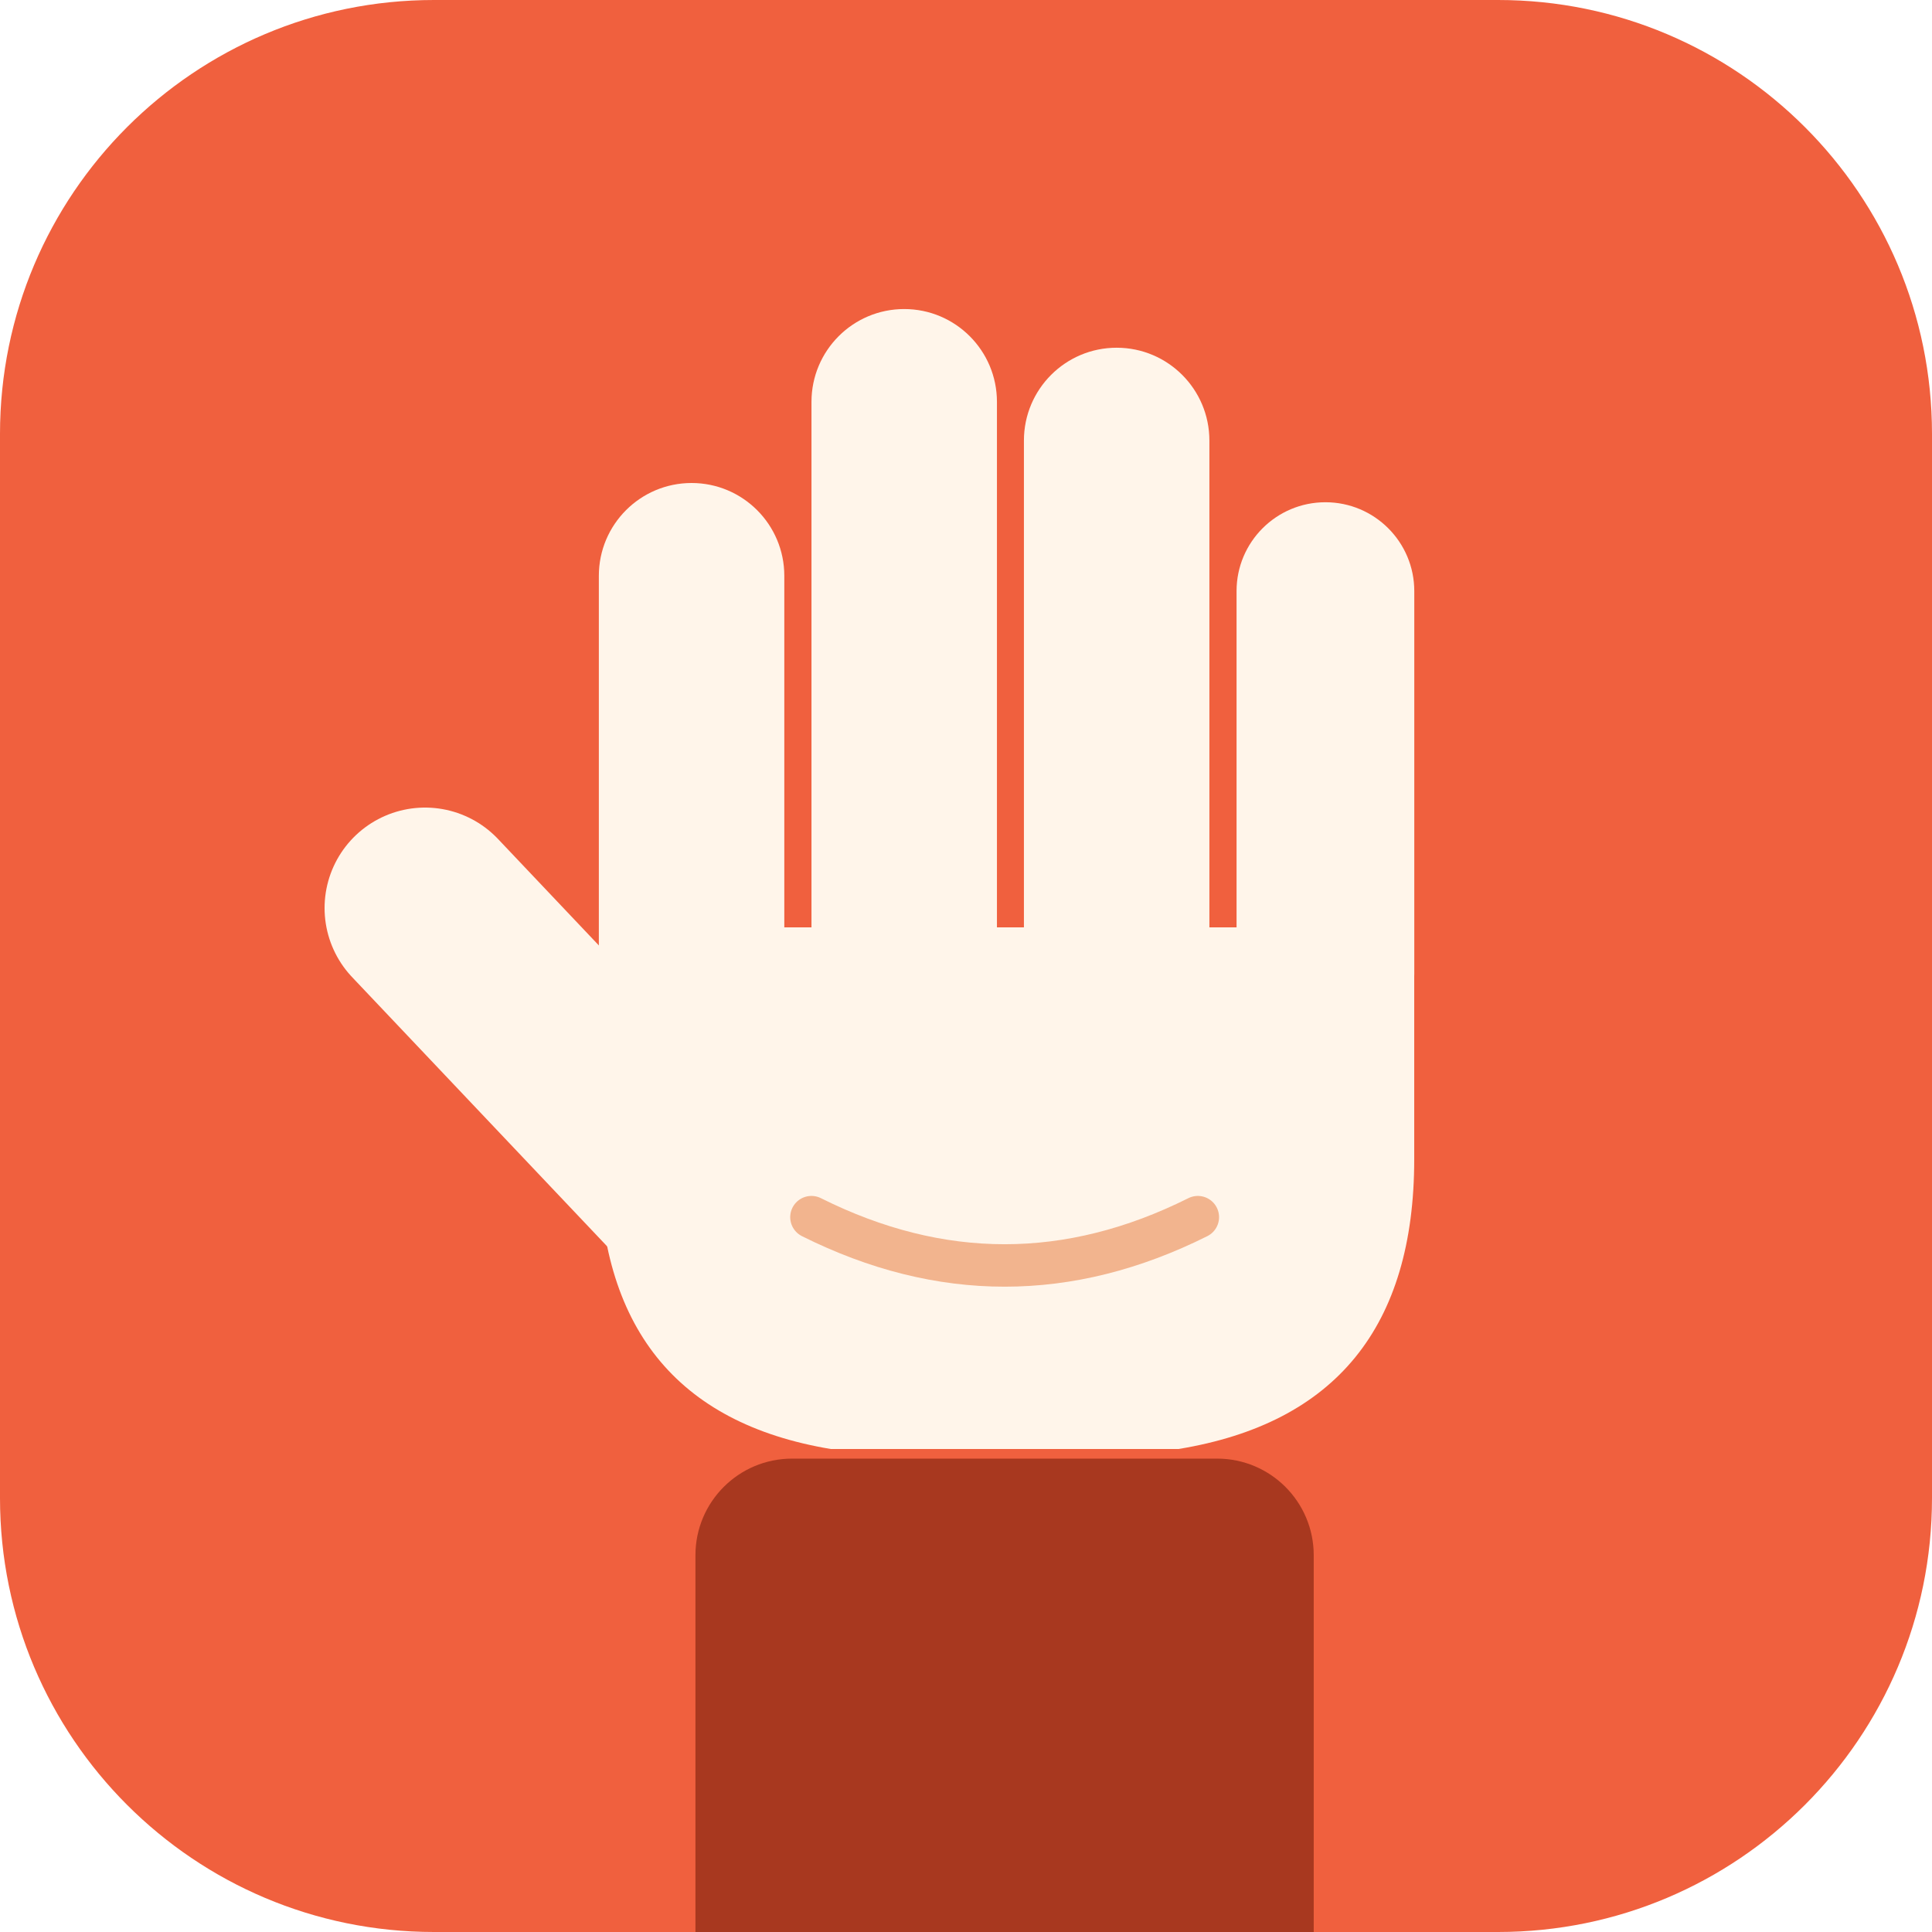
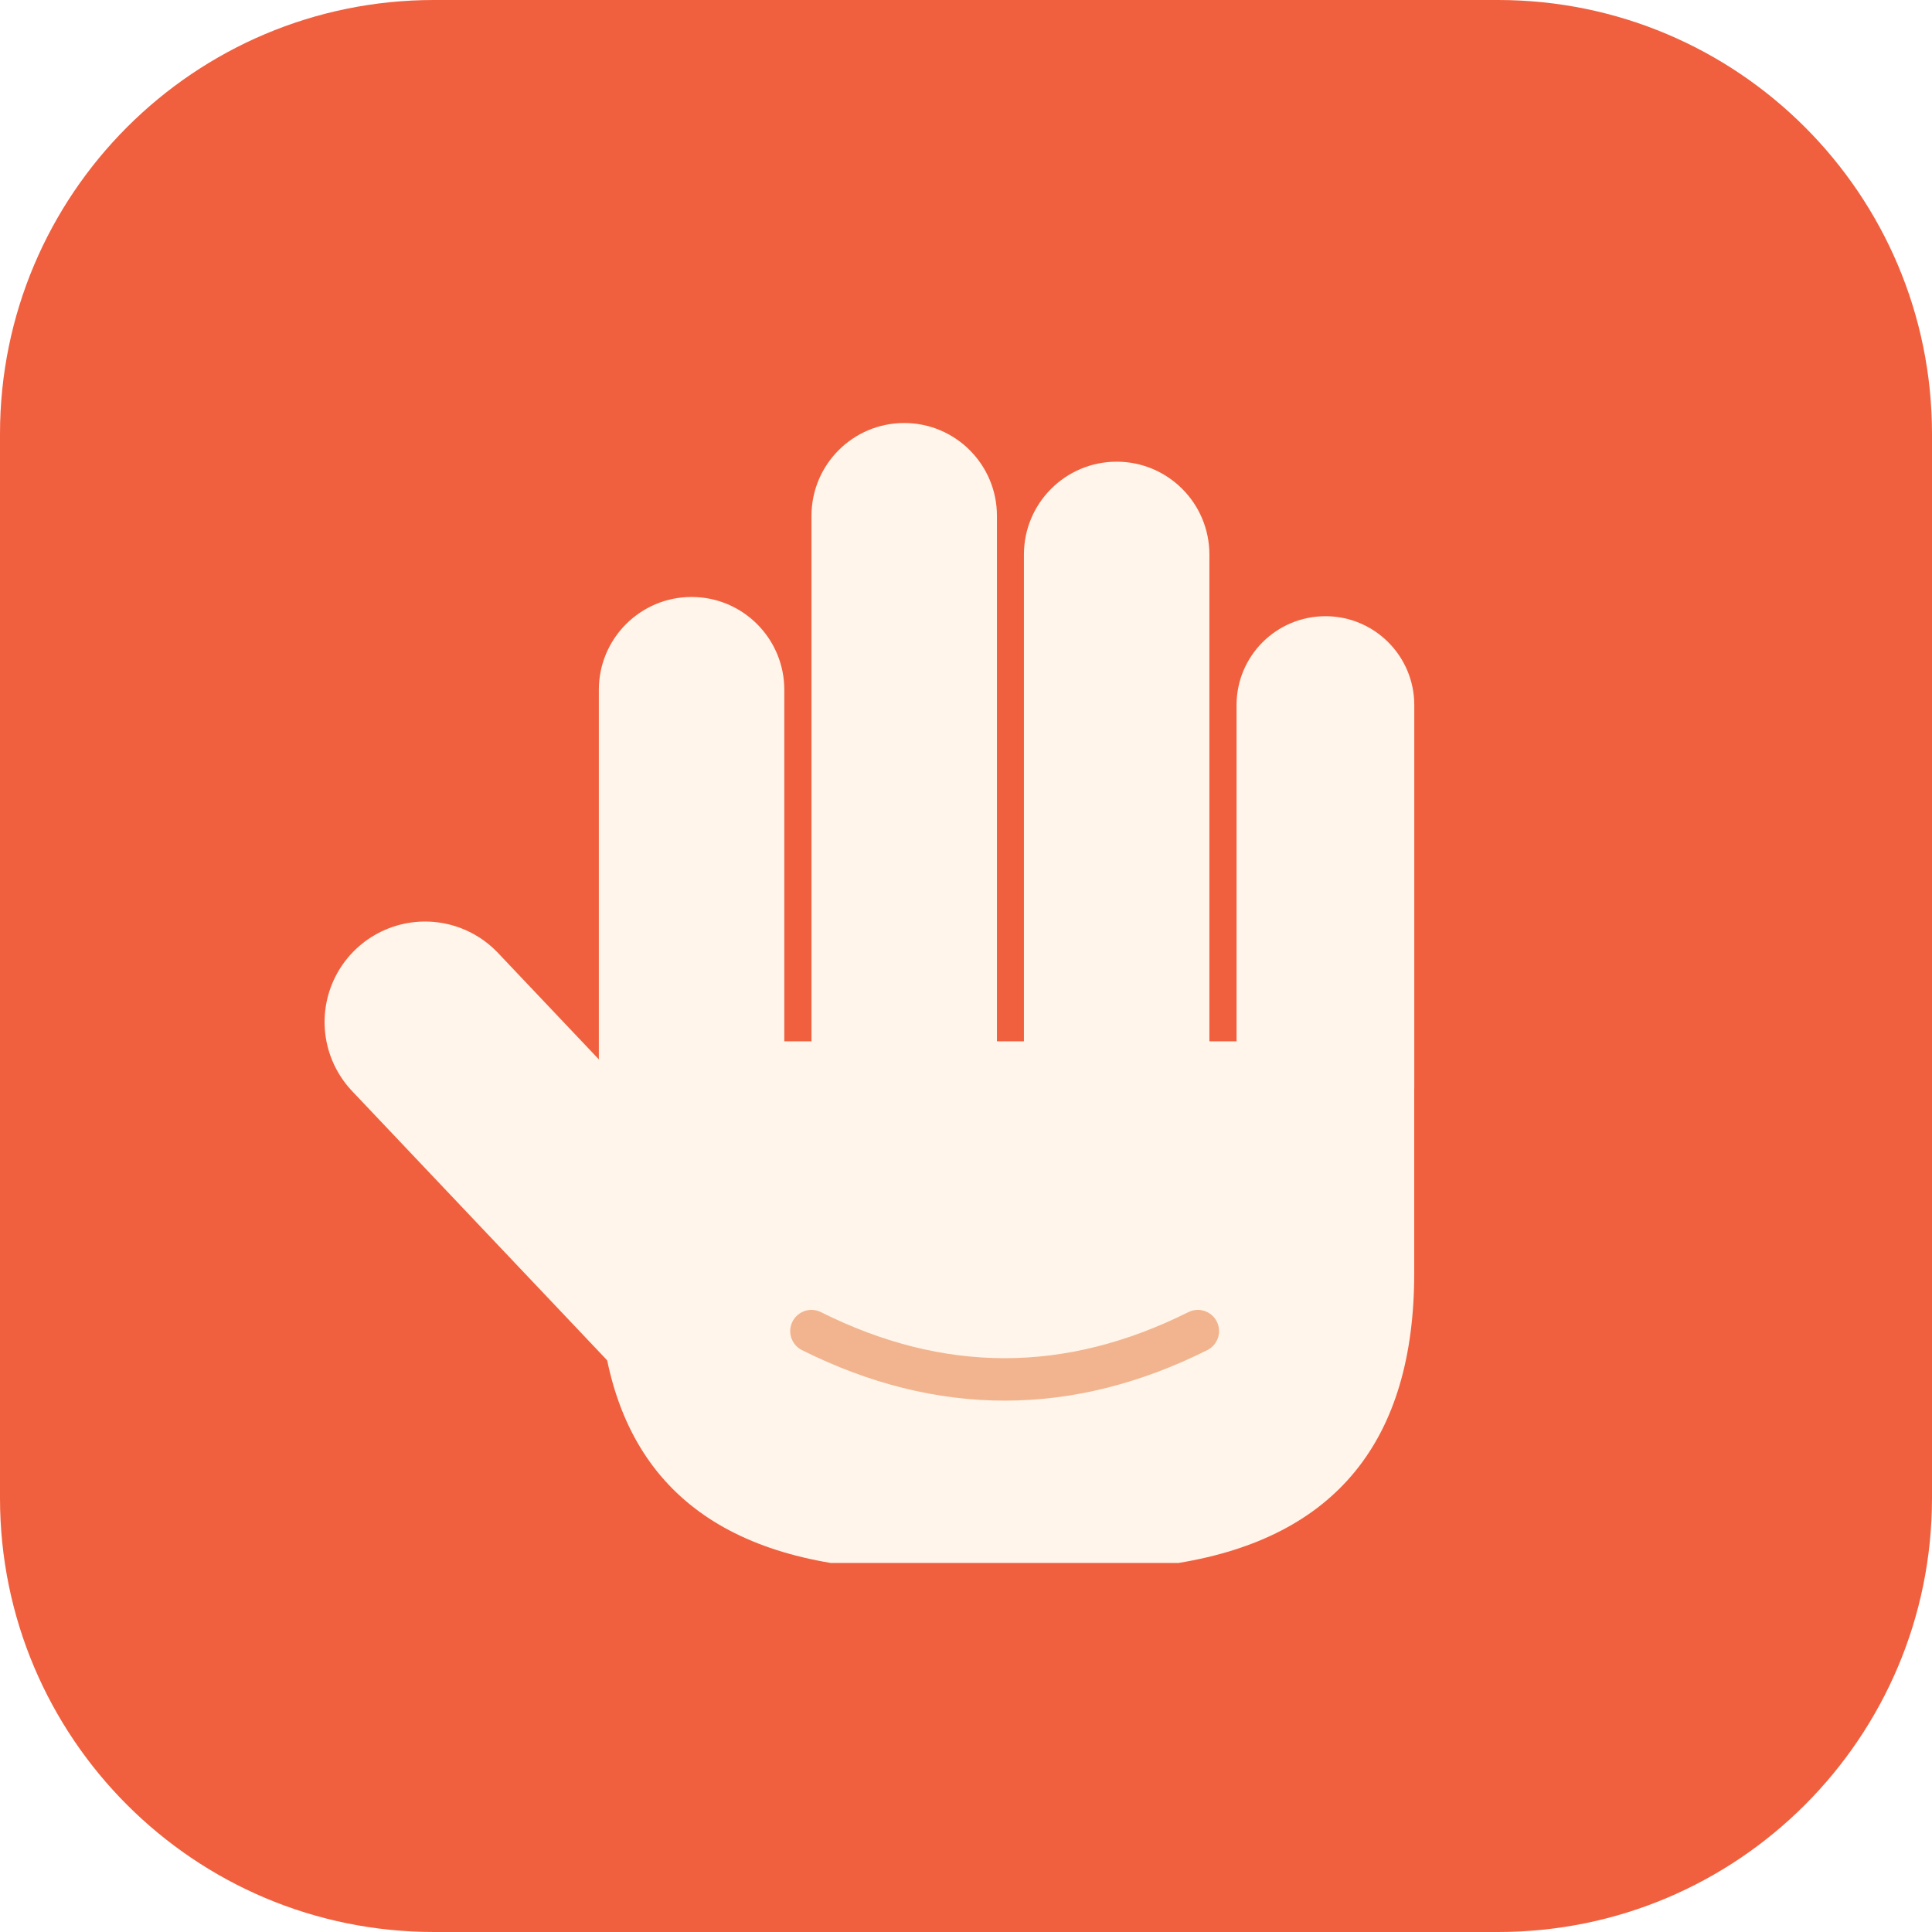
<svg xmlns="http://www.w3.org/2000/svg" viewBox="0 0 1024 1024" width="1024" height="1024">
  <defs>
    <clipPath id="mask">
      <rect width="1024" height="1024" rx="230" />
    </clipPath>
  </defs>
  <g clip-path="url(#mask)">
    <rect width="1024" height="1024" fill="#F0603E" />
-     <g fill="#A8381F">
-       <rect x="368.6" y="773.1" width="327.7" height="348.2" rx="51.2" />
+     <g transform="translate(0 60.4)">
+       <g fill="#FFF5EA">
+         <rect x="317.4" y="256.0" width="98.3" height="307.2" rx="49.2" />
+         <rect x="430.1" y="163.8" width="98.3" height="399.4" rx="49.2" />
+         <rect x="542.7" y="184.3" width="98.3" height="378.9" rx="49.2" />
+         <rect x="655.4" y="266.2" width="94.2" height="297.0" rx="47.1" />
+         <path d="M 317.44 491.52 H 749.568 V 614.4 Q 749.568 747.52 624.64 768.0 H 440.32 Q 317.44 747.52 317.44 614.4 Z" />
+         <path d="M 409.6 675.84 L 225.28 481.28" fill="none" stroke="#FFF5EA" stroke-width="106.5" stroke-linecap="round" />
+       </g>
    </g>
-     <g fill="#FFF5EA">
-       <rect x="317.4" y="256.0" width="98.3" height="307.2" rx="49.2" />
-       <rect x="430.1" y="163.8" width="98.3" height="399.4" rx="49.2" />
-       <rect x="542.7" y="184.3" width="98.3" height="378.9" rx="49.2" />
-       <rect x="655.4" y="266.2" width="94.2" height="297.0" rx="47.1" />
-       <path d="M 317.44 491.52 H 749.568 V 614.4 Q 749.568 747.52 624.64 768.0 H 440.32 Q 317.44 747.52 317.44 614.4 Z" />
-       <path d="M 409.6 675.84 L 225.28 481.28" fill="none" stroke="#FFF5EA" stroke-width="106.5" stroke-linecap="round" />
+     <g transform="translate(0 60.4)">
+       <path d="M 430.08 645.12 Q 532.48 696.32 634.88 645.12" fill="none" stroke="#F2B48E" stroke-width="22.5" stroke-linecap="round" />
    </g>
-     <path d="M 430.08 645.12 Q 532.48 696.32 634.88 645.12" fill="none" stroke="#F2B48E" stroke-width="22.5" stroke-linecap="round" />
  </g>
</svg>
